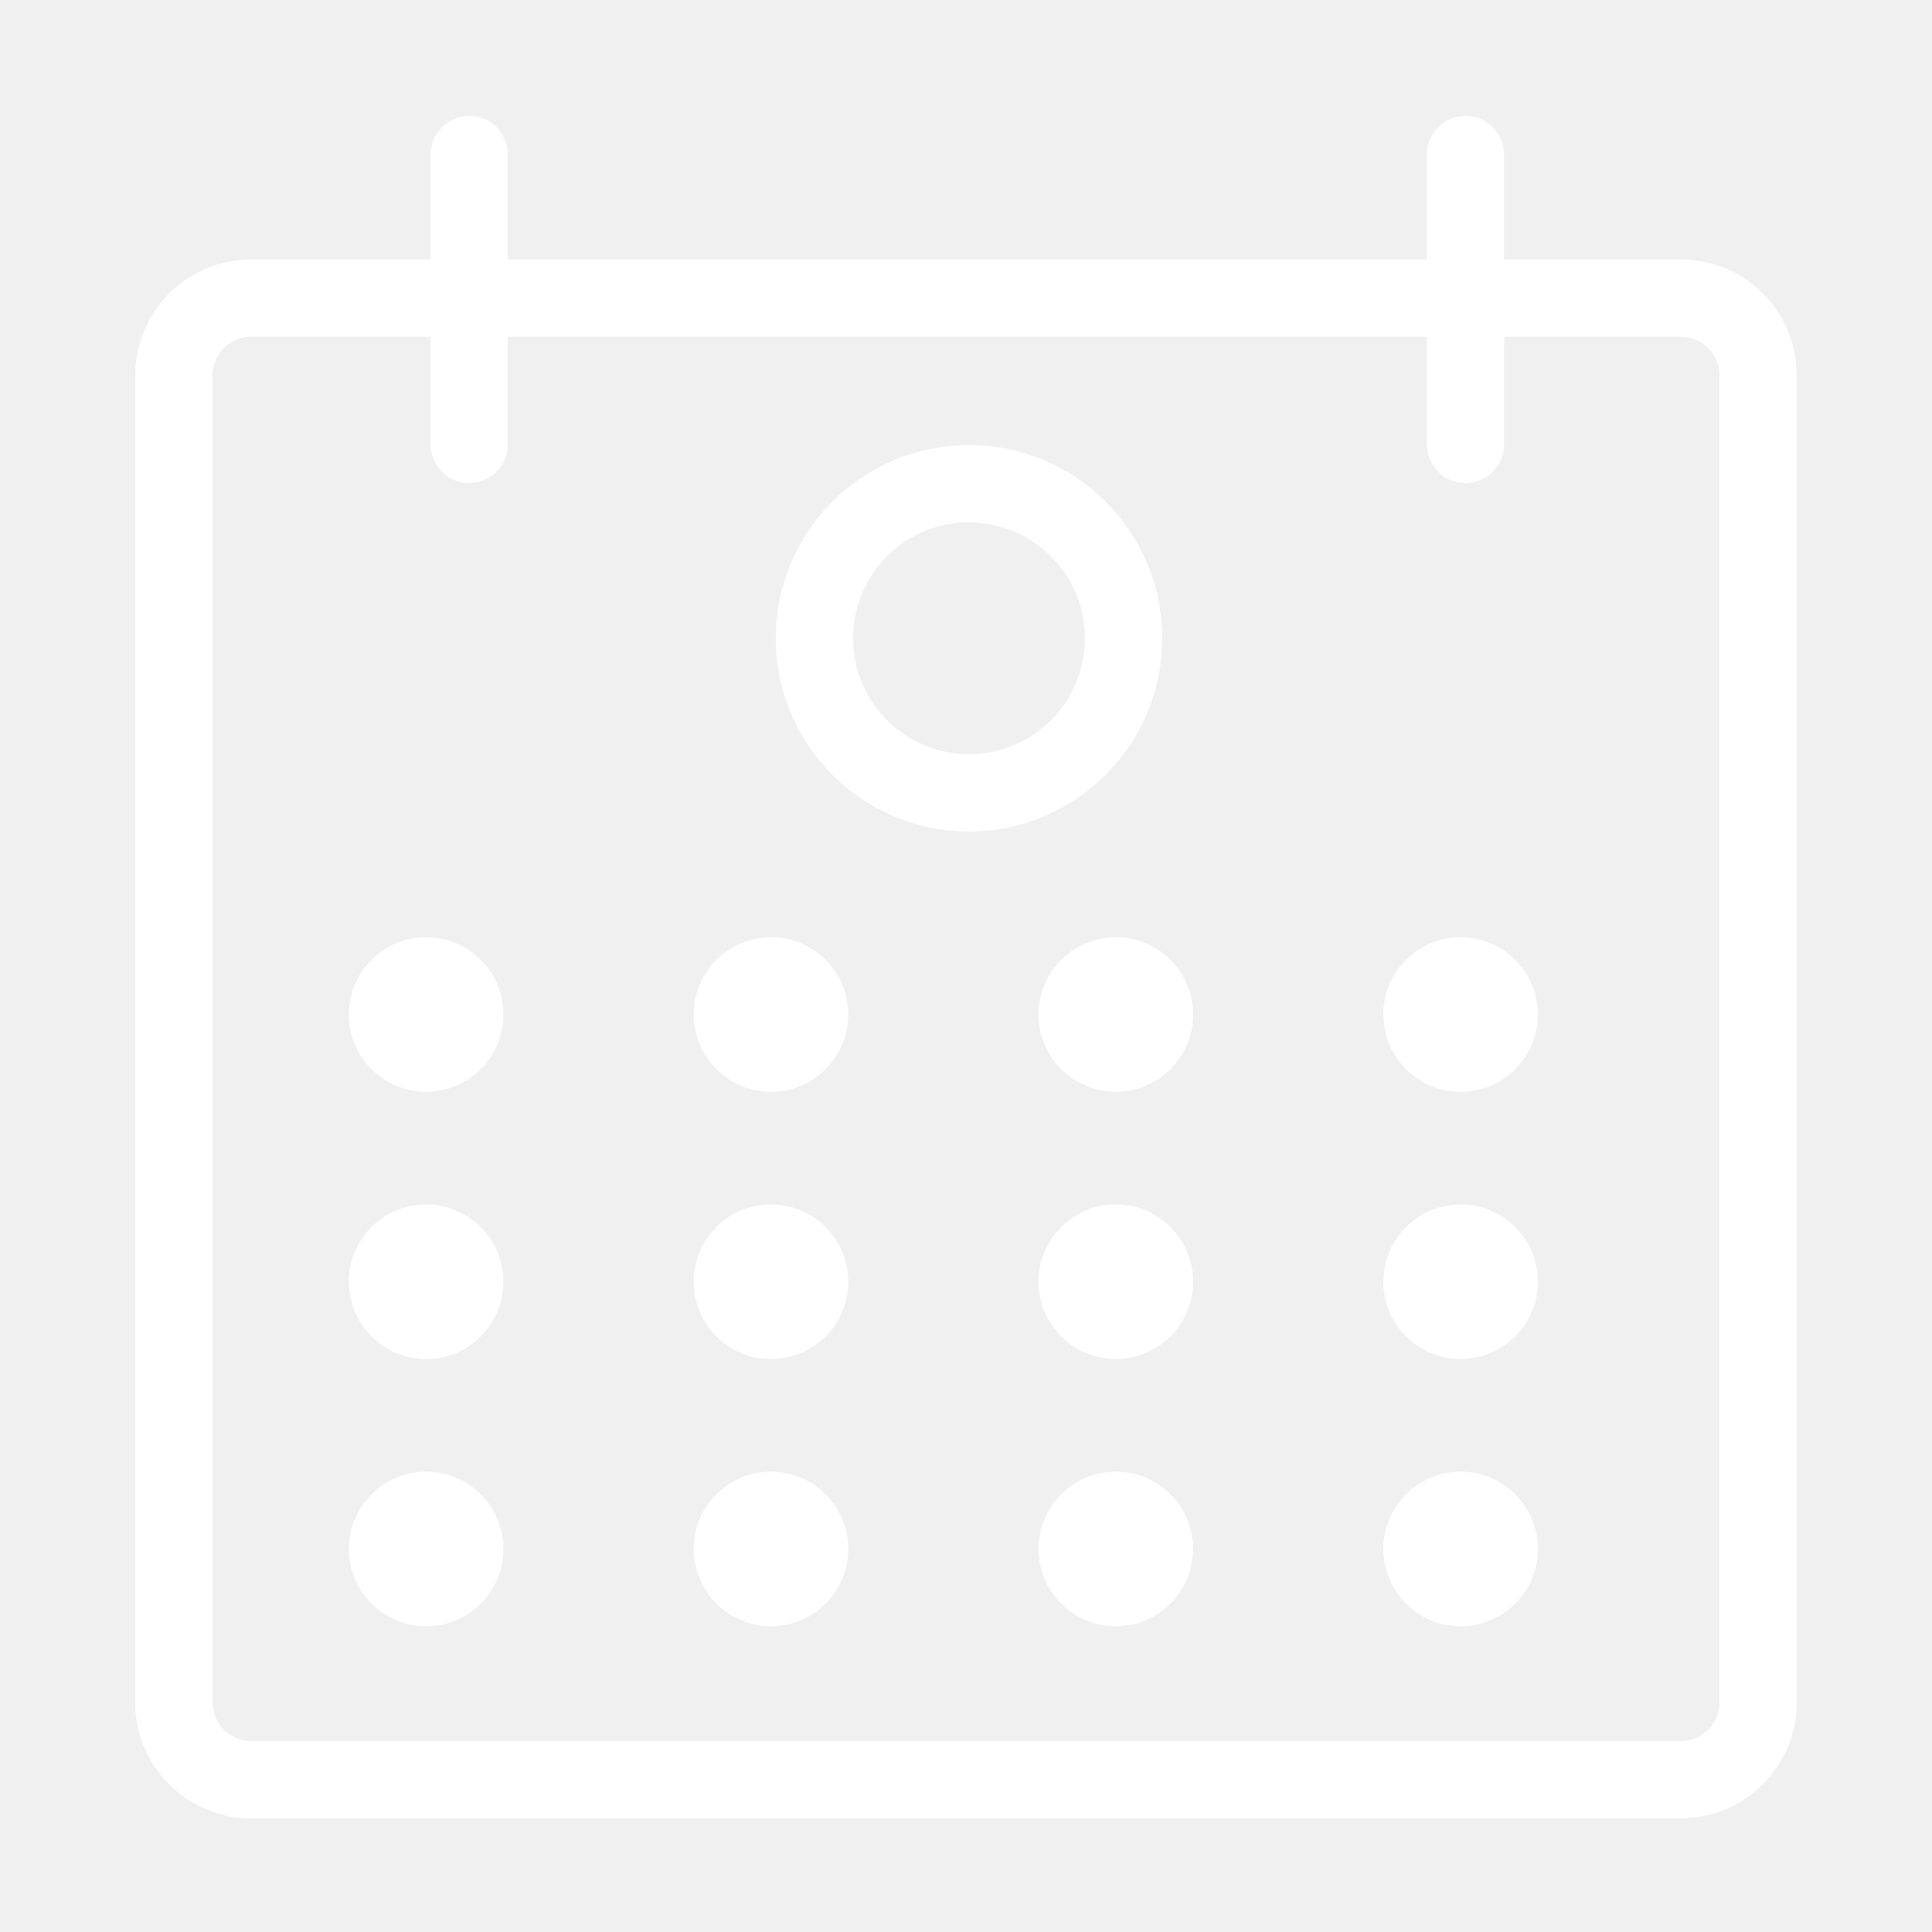
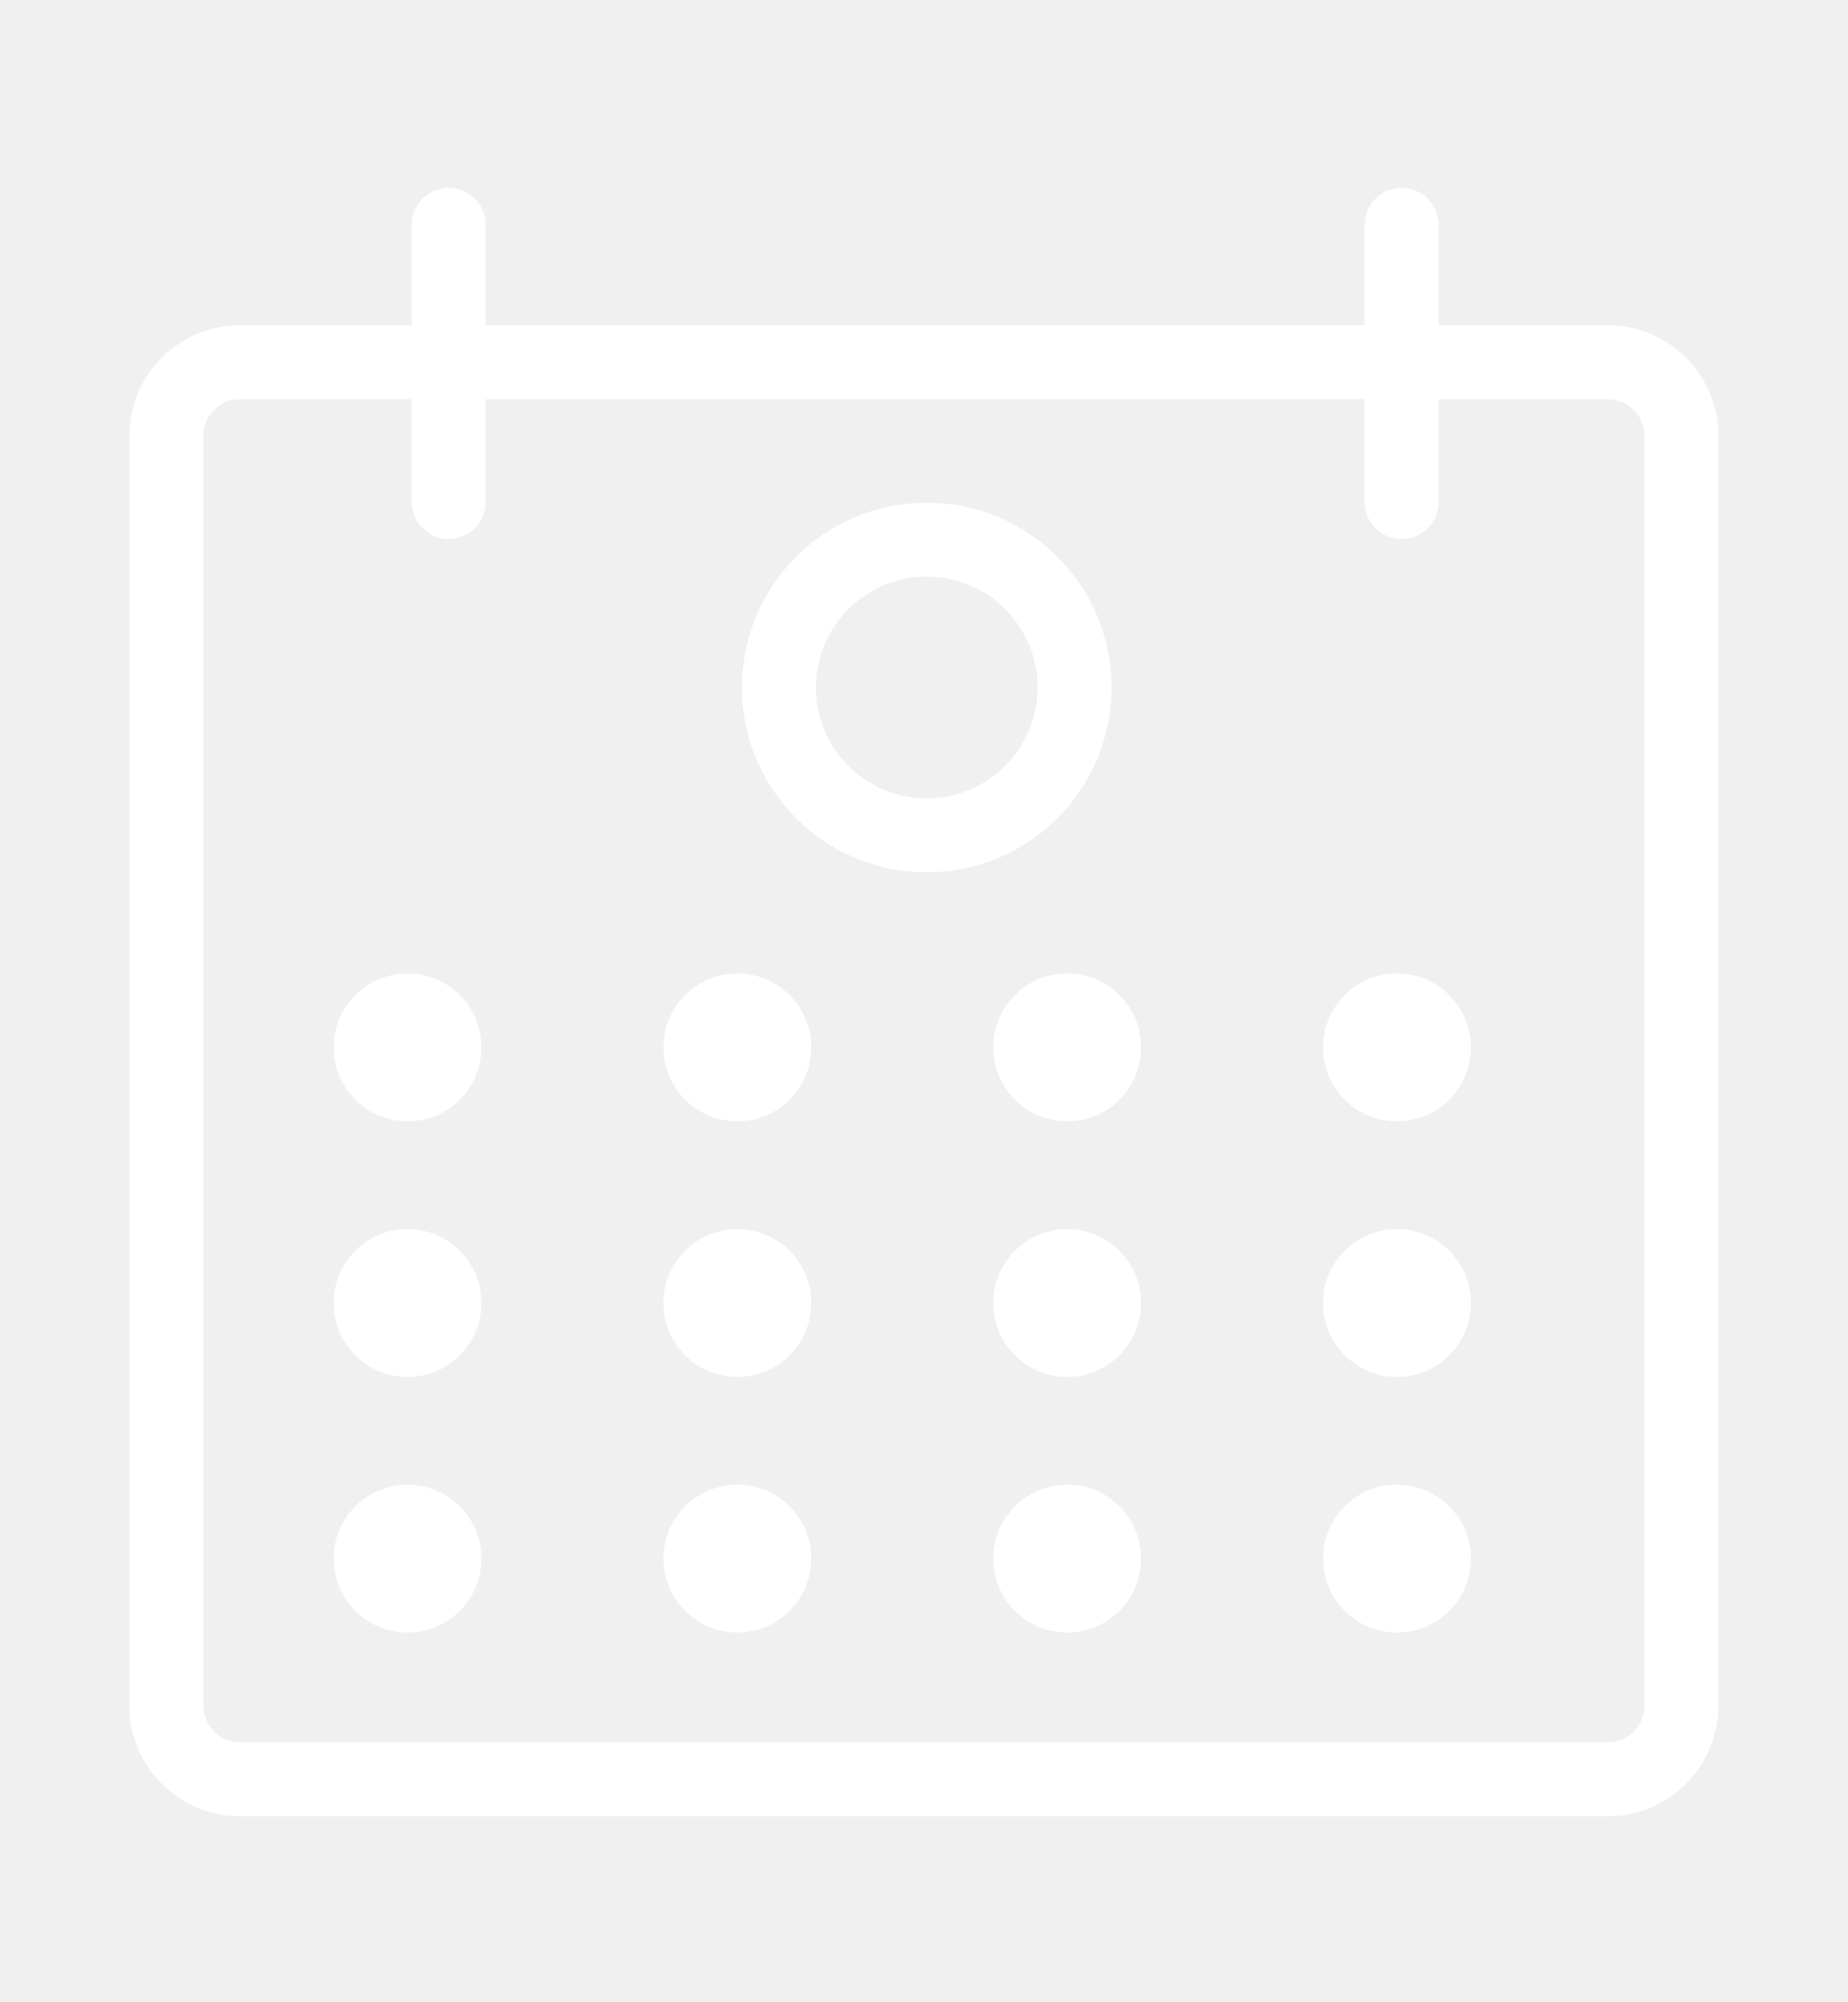
- <svg xmlns="http://www.w3.org/2000/svg" fill="#FFFFFF" width="25" height="25" viewBox="0 0 1024 1024">
+ <svg xmlns="http://www.w3.org/2000/svg" fill="#FFFFFF" width="36" height="39" viewBox="0 0 1024 1024">
  <path d="M266.815 537.708c0 22.62-18.34 40.96-40.96 40.96s-40.96-18.34-40.96-40.96 18.34-40.96 40.96-40.96 40.96 18.34 40.96 40.96zm182.77 0c0 22.62-18.34 40.96-40.96 40.96s-40.96-18.34-40.96-40.96 18.34-40.96 40.96-40.96 40.96 18.34 40.96 40.96zm182.775 0c0 22.62-18.34 40.96-40.96 40.96s-40.96-18.34-40.96-40.96 18.34-40.96 40.96-40.96 40.96 18.34 40.96 40.96zm182.77 0c0 22.62-18.34 40.96-40.96 40.96s-40.96-18.34-40.96-40.96 18.34-40.96 40.96-40.96 40.96 18.34 40.96 40.96zM266.815 679.347c0 22.62-18.34 40.96-40.96 40.96s-40.96-18.34-40.96-40.96 18.34-40.96 40.96-40.96 40.96 18.34 40.96 40.96zm182.77 0c0 22.62-18.34 40.96-40.96 40.96s-40.96-18.34-40.96-40.96 18.34-40.96 40.96-40.96 40.96 18.34 40.96 40.96zm182.775 0c0 22.62-18.34 40.96-40.96 40.96s-40.96-18.34-40.96-40.96 18.34-40.96 40.96-40.96 40.96 18.34 40.96 40.96zm182.77 0c0 22.62-18.34 40.96-40.96 40.96s-40.96-18.34-40.96-40.96 18.34-40.96 40.96-40.96 40.96 18.34 40.96 40.96zM266.815 820.988c0 22.62-18.34 40.96-40.96 40.96s-40.96-18.34-40.96-40.96 18.34-40.96 40.96-40.96 40.96 18.34 40.96 40.96zm182.77 0c0 22.62-18.34 40.96-40.96 40.96s-40.96-18.34-40.96-40.96 18.34-40.96 40.96-40.96 40.96 18.34 40.96 40.96zm182.775 0c0 22.62-18.34 40.96-40.96 40.96s-40.96-18.34-40.96-40.96 18.34-40.96 40.96-40.96 40.96 18.34 40.96 40.96zm182.77 0c0 22.62-18.34 40.96-40.96 40.96s-40.96-18.34-40.96-40.96 18.34-40.96 40.96-40.96 40.96 18.34 40.96 40.96zM228.18 81.918v153.6c0 11.311 9.169 20.48 20.48 20.48s20.48-9.169 20.48-20.48v-153.6c0-11.311-9.169-20.48-20.48-20.48s-20.48 9.169-20.48 20.48zm528.09 0v153.6c0 11.311 9.169 20.48 20.48 20.48s20.48-9.169 20.48-20.48v-153.6c0-11.311-9.169-20.48-20.48-20.48s-20.48 9.169-20.48 20.48z" />
  <path d="M890.877 137.517c33.931 0 61.44 27.509 61.44 61.44v703.375c0 33.931-27.509 61.44-61.44 61.44h-757.76c-33.931 0-61.44-27.509-61.44-61.44V198.957c0-33.931 27.509-61.44 61.44-61.44h757.76zm-757.76 40.96c-11.309 0-20.48 9.171-20.48 20.48v703.375c0 11.309 9.171 20.48 20.48 20.48h757.76c11.309 0 20.48-9.171 20.48-20.48V198.957c0-11.309-9.171-20.48-20.48-20.48h-757.76z" />
  <path d="M575.03 338.288c0-33.93-27.51-61.44-61.44-61.44s-61.44 27.51-61.44 61.44c0 33.93 27.51 61.44 61.44 61.44s61.44-27.51 61.44-61.44zm40.96 0c0 56.551-45.849 102.4-102.4 102.4s-102.4-45.849-102.4-102.4c0-56.551 45.849-102.4 102.4-102.4s102.4 45.849 102.4 102.4z" />
</svg>
